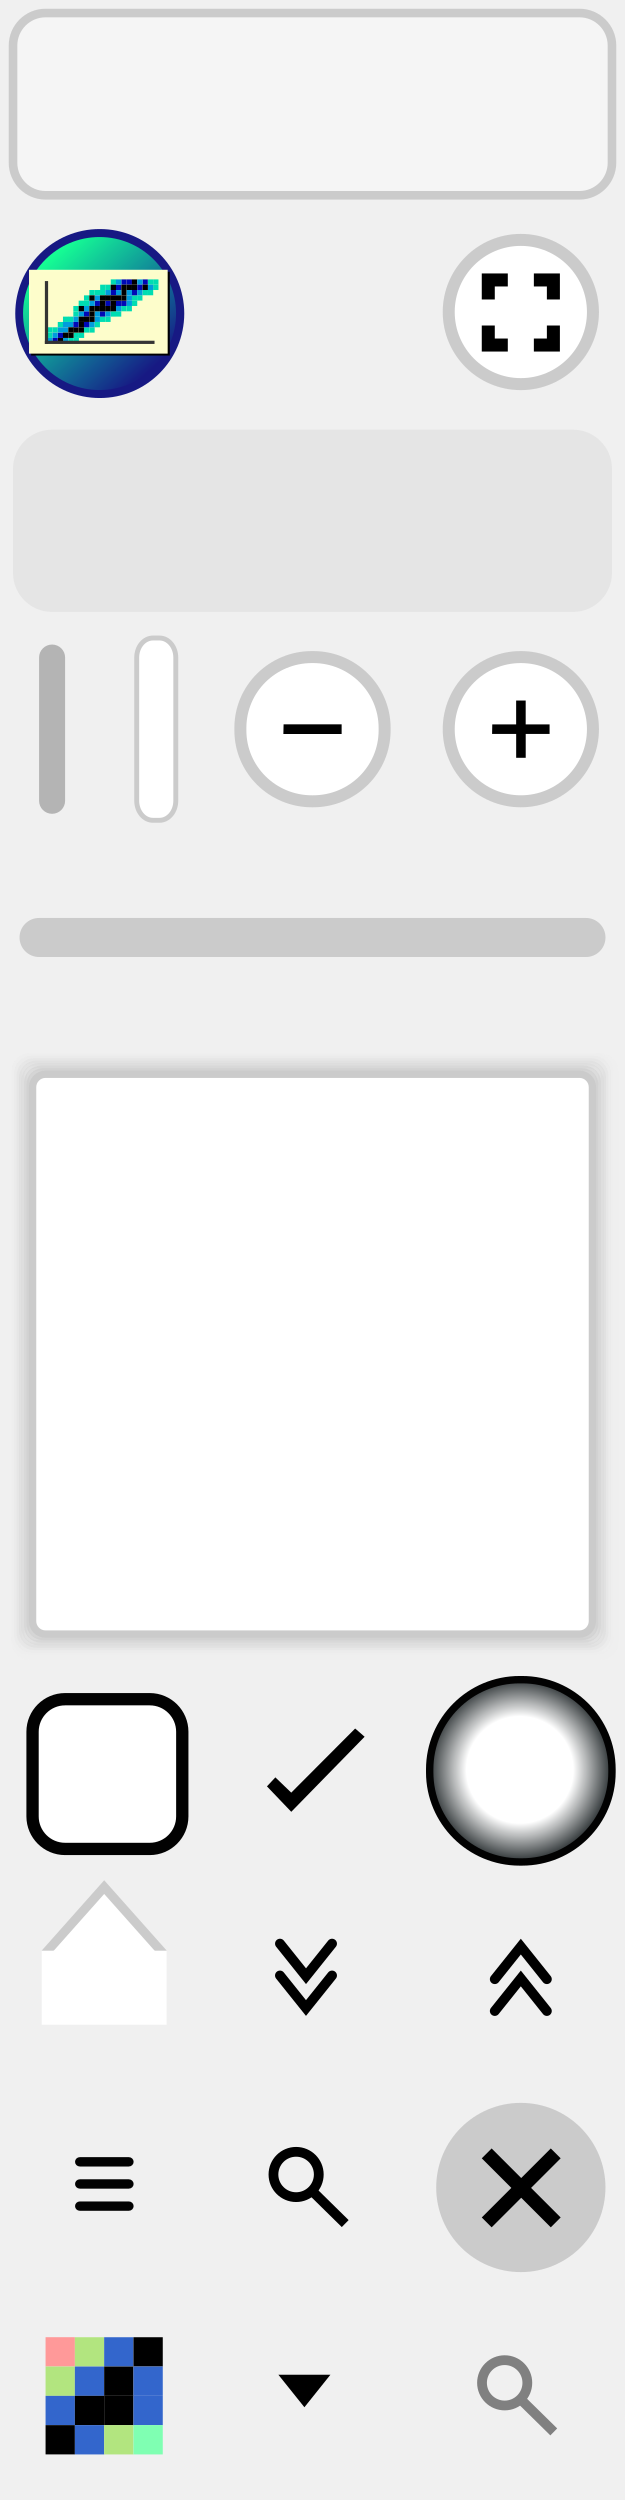
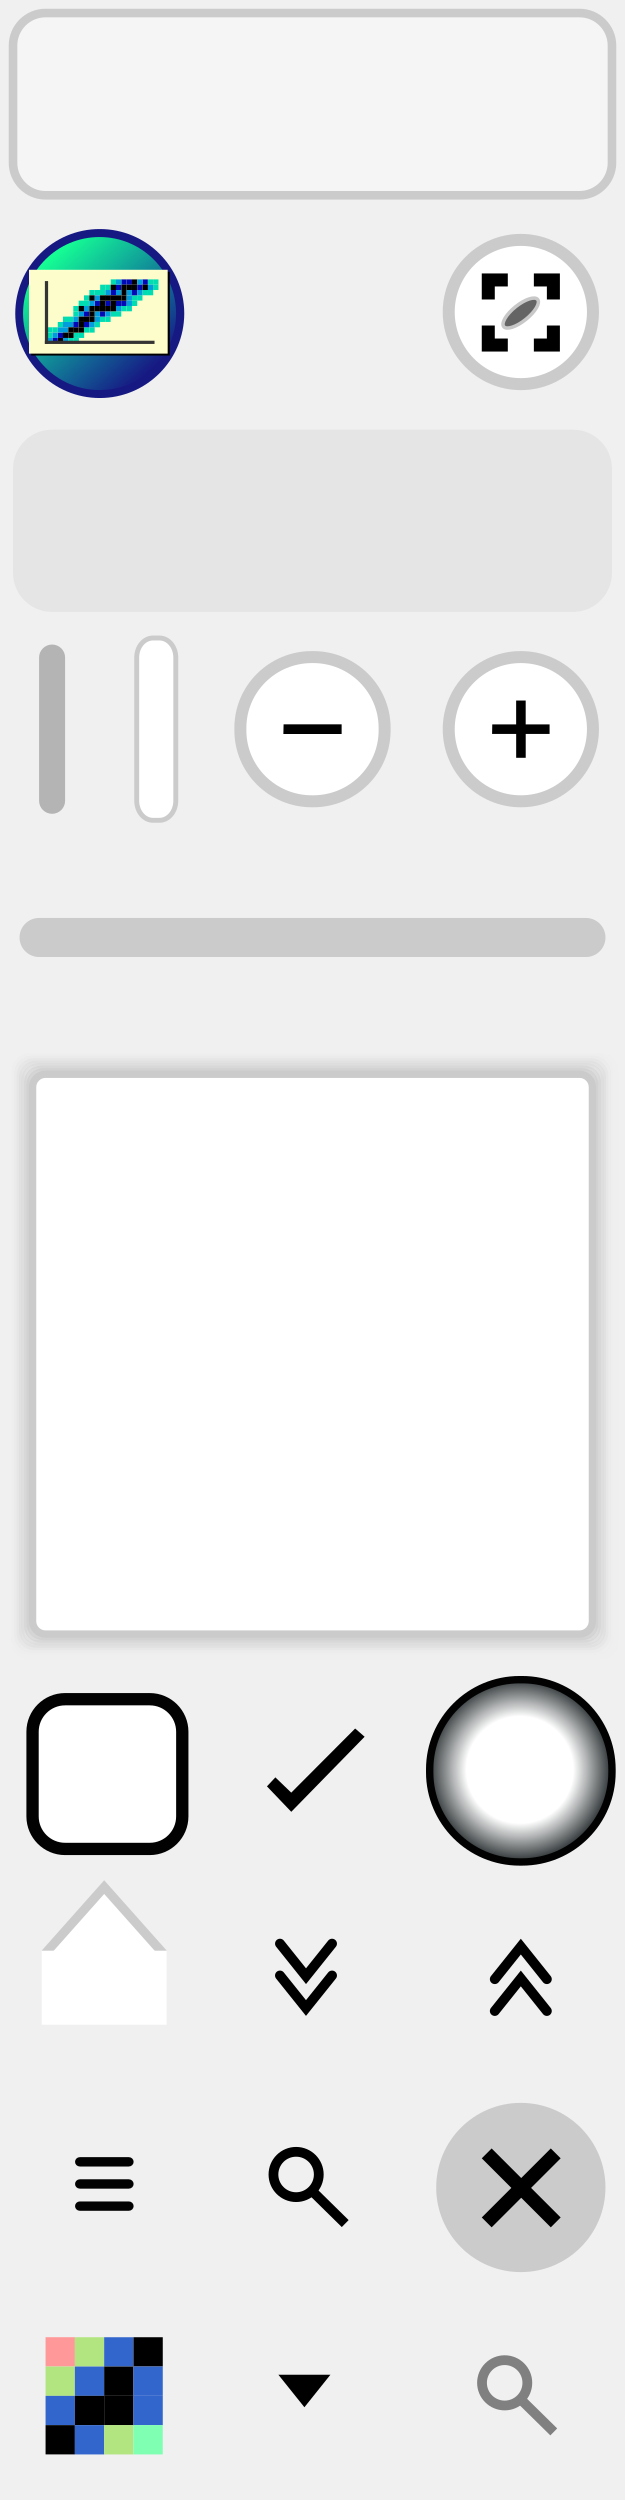
<svg xmlns="http://www.w3.org/2000/svg" xmlns:xlink="http://www.w3.org/1999/xlink" width="96" height="384" viewBox="0 0 25.4 101.6" version="1.1" id="svg1">
  <defs id="defs1">
    <radialGradient xlink:href="#linearGradient1" id="radialGradient2" cx="1.455" cy="1.455" fx="1.455" fy="1.455" r="1.27" gradientUnits="userSpaceOnUse" gradientTransform="matrix(3.155989,0,0,3.155989,16.5343,67.33426)" />
    <linearGradient id="linearGradient1">
      <stop style="stop-color:#ffffff;stop-opacity:1;" offset="0.541" id="stop1" />
      <stop style="stop-color:#2e3436;stop-opacity:1;" offset="0.925" id="stop2" />
    </linearGradient>
    <filter style="color-interpolation-filters:sRGB" id="filter9" x="-0.22" y="-0.22" width="1.44" height="1.44">
      <feFlood result="flood" in="SourceGraphic" flood-opacity="0.498" flood-color="rgb(0,0,0)" id="feFlood8" />
      <feGaussianBlur result="blur" in="SourceGraphic" stdDeviation="1" id="feGaussianBlur8" />
      <feOffset result="offset" in="blur" dx="0" dy="0" id="feOffset8" />
      <feComposite result="comp1" operator="in" in="flood" in2="offset" id="feComposite8" />
      <feComposite result="fbSourceGraphic" operator="over" in="SourceGraphic" in2="comp1" id="feComposite9" />
      <feColorMatrix result="fbSourceGraphicAlpha" in="fbSourceGraphic" values="0 0 0 -1 0 0 0 0 -1 0 0 0 0 -1 0 0 0 0 1 0" id="feColorMatrix9" />
      <feFlood id="feFlood9" result="flood" in="fbSourceGraphic" flood-opacity="0.498" flood-color="rgb(0,0,0)" />
      <feGaussianBlur id="feGaussianBlur9" result="blur" in="fbSourceGraphic" stdDeviation="1" />
      <feOffset id="feOffset9" result="offset" in="blur" dx="0" dy="0" />
      <feComposite id="feComposite10" result="comp1" operator="in" in="flood" in2="offset" />
      <feComposite id="feComposite11" result="comp2" operator="over" in="fbSourceGraphic" in2="comp1" />
    </filter>
    <filter style="color-interpolation-filters:sRGB" id="filter15" x="-0.037" y="-0.037" width="1.075" height="1.075">
      <feFlood result="flood" in="SourceGraphic" flood-opacity="0.498" flood-color="rgb(0,0,0)" id="feFlood14" />
      <feGaussianBlur result="blur" in="SourceGraphic" stdDeviation="0.3" id="feGaussianBlur14" />
      <feOffset result="offset" in="blur" dx="0" dy="0" id="feOffset14" />
      <feComposite result="comp1" operator="in" in="flood" in2="offset" id="feComposite14" />
      <feComposite result="comp2" operator="over" in="SourceGraphic" in2="comp1" id="feComposite15" />
    </filter>
    <filter style="color-interpolation-filters:sRGB" id="filter3" x="-0.062" y="-0.062" width="1.124" height="1.124">
      <feFlood result="flood" in="SourceGraphic" flood-opacity="0.498" flood-color="rgb(0,0,0)" id="feFlood2" />
      <feGaussianBlur result="blur" in="SourceGraphic" stdDeviation="0.5" id="feGaussianBlur2" />
      <feOffset result="offset" in="blur" dx="0" dy="0" id="feOffset2" />
      <feComposite result="comp1" operator="in" in="flood" in2="offset" id="feComposite2" />
      <feComposite result="comp2" operator="over" in="SourceGraphic" in2="comp1" id="feComposite3" />
    </filter>
    <filter style="color-interpolation-filters:sRGB" id="filter16" x="-0.095" y="-0.095" width="1.191" height="1.191">
      <feFlood result="flood" in="SourceGraphic" flood-opacity="0.498" flood-color="rgb(0,0,0)" id="feFlood13" />
      <feGaussianBlur result="blur" in="SourceGraphic" stdDeviation="0.8" id="feGaussianBlur13" />
      <feOffset result="offset" in="blur" dx="0" dy="0" id="feOffset13" />
      <feComposite result="comp1" operator="in" in="flood" in2="offset" id="feComposite13" />
      <feComposite result="comp2" operator="over" in="SourceGraphic" in2="comp1" id="feComposite16" />
    </filter>
    <filter style="color-interpolation-filters:sRGB" id="filter30" x="-0.059" y="-0.059" width="1.119" height="1.119">
      <feFlood result="flood" in="SourceGraphic" flood-opacity="0.498" flood-color="rgb(0,0,0)" id="feFlood29" />
      <feGaussianBlur result="blur" in="SourceGraphic" stdDeviation="0.5" id="feGaussianBlur29" />
      <feOffset result="offset" in="blur" dx="0" dy="0" id="feOffset29" />
      <feComposite result="comp1" operator="in" in="flood" in2="offset" id="feComposite29" />
      <feComposite result="comp2" operator="over" in="SourceGraphic" in2="comp1" id="feComposite30" />
    </filter>
    <linearGradient xlink:href="#linearGradient4613" id="linearGradient4615" x1="34.396" y1="193.812" x2="100.542" y2="267.896" gradientUnits="userSpaceOnUse" gradientTransform="matrix(0.06131701,0,0,0.06131701,-0.07591453,-1.369268)" />
    <linearGradient id="linearGradient4613">
      <stop style="stop-color:#15ff93;stop-opacity:1;" offset="0" id="stop4609" />
      <stop style="stop-color:#00ffc6;stop-opacity:0;" offset="1" id="stop4611" />
    </linearGradient>
  </defs>
  <g id="layer1">
    <path style="fill:#ffffff;fill-opacity:1;stroke:#cbcbcb;stroke-width:0.37;stroke-linecap:butt;stroke-dasharray:none;stroke-opacity:1" d="m 1.834,79.392 2.4,-2.7 2.4,2.7" id="path1" />
    <rect style="opacity:0.99;fill:none;fill-opacity:1;stroke:#cbcbcb;stroke-width:0.321;stroke-linecap:round;stroke-dasharray:none;stroke-opacity:0.046" id="rect1-53-5-2-7-6-6-9-3-7" width="24.333" height="24.333" x="0.633" y="42.967" ry="0.566" />
    <rect style="opacity:0.99;fill:none;fill-opacity:1;stroke:#cbcbcb;stroke-width:0.318;stroke-linecap:round;stroke-dasharray:none;stroke-opacity:0.05" id="rect1-53-5-2-7-6-6-9-3" width="24.136" height="24.136" x="0.632" y="42.966" ry="0.561" />
    <rect style="opacity:0.99;fill:none;fill-opacity:1;stroke:#cbcbcb;stroke-width:0.316;stroke-linecap:round;stroke-dasharray:none;stroke-opacity:0.1" id="rect1-53-5-2-7-6-6-9" width="23.938" height="23.938" x="0.731" y="43.065" ry="0.557" />
    <rect style="opacity:0.99;fill:none;fill-opacity:1;stroke:#cbcbcb;stroke-width:0.308;stroke-linecap:round;stroke-dasharray:none;stroke-opacity:0.252" id="rect1-53-5-2-7" width="23.346" height="23.346" x="1.027" y="43.36" ry="0.543" />
    <rect style="opacity:0.99;fill:none;fill-opacity:1;stroke:#cbcbcb;stroke-width:0.31;stroke-linecap:round;stroke-dasharray:none;stroke-opacity:0.252" id="rect1-53-5-2-7-6" width="23.544" height="23.544" x="0.928" y="43.261" ry="0.548" />
    <rect style="opacity:0.99;fill:none;fill-opacity:1;stroke:#cbcbcb;stroke-width:0.313;stroke-linecap:round;stroke-dasharray:none;stroke-opacity:0.15" id="rect1-53-5-2-7-6-6" width="23.741" height="23.741" x="0.83" y="43.164" ry="0.552" />
    <rect style="opacity:0.99;fill:none;fill-opacity:1;stroke:#cbcbcb;stroke-width:0.305;stroke-linecap:round;stroke-dasharray:none;stroke-opacity:0.4" id="rect1-53-5-2" width="23.149" height="23.149" x="1.126" y="43.459" ry="0.538" />
    <rect style="opacity:0.99;fill:none;fill-opacity:1;stroke:#cbcbcb;stroke-width:0.303;stroke-linecap:round;stroke-dasharray:none;stroke-opacity:0.5" id="rect1-53-5" width="22.951" height="22.951" x="1.224" y="43.557" ry="0.534" />
    <rect style="opacity:0.99;fill:#f5f5f5;fill-opacity:1;stroke:#cbcbcb;stroke-width:0.35;stroke-linecap:round;stroke-dasharray:none;stroke-opacity:1" id="rect1" width="24.342" height="7.408" x="0.529" y="0.529" ry="1.323" />
    <rect style="opacity:0.99;fill:#ffffff;fill-opacity:1;stroke:#cbcbcb;stroke-width:0.3;stroke-linecap:round;stroke-dasharray:none;stroke-opacity:1" id="rect1-53" width="22.754" height="22.754" x="1.323" y="43.656" ry="0.529" />
    <rect style="opacity:0.99;fill:#e5e5e5;fill-opacity:1;stroke:none;stroke-width:0.3;stroke-linecap:round;stroke-dasharray:none;stroke-opacity:1" id="rect1-6" width="24.342" height="7.408" x="0.529" y="17.462" ry="1.588" rx="1.588" />
    <rect style="opacity:0.99;fill:#cbcbcb;fill-opacity:1;stroke:none;stroke-width:0.3;stroke-linecap:round;stroke-dasharray:none;stroke-opacity:1" id="rect1-6-5" width="6.879" height="6.879" x="17.727" y="85.46" ry="3.44" />
    <rect style="opacity:0.99;fill:#ffffff;fill-opacity:1;stroke:#000000;stroke-width:0.5;stroke-linecap:round;stroke-dasharray:none;stroke-opacity:1" id="rect1-5" width="6.085" height="6.085" x="1.323" y="69.056" ry="1.323" />
    <path style="fill:#000000;fill-opacity:1;fill-rule:evenodd;stroke:none;stroke-width:0.097;stroke-linecap:butt;stroke-linejoin:miter;stroke-dasharray:none;stroke-opacity:1" d="m 11.191,72.232 0.645,0.621 2.597,-2.606 0.385,0.334 -2.981,3.051 -0.988,-1.034 z" id="path1-3-1" />
    <rect style="opacity:0.99;fill:url(#radialGradient2);stroke:#000000;stroke-width:0.3;stroke-linecap:round;stroke-dasharray:none;stroke-opacity:1" id="rect1-9" width="7.408" height="7.408" x="17.463" y="68.262" ry="3.647" rx="3.655" />
    <rect style="opacity:0.99;fill:#ffffff;fill-opacity:1;stroke:#cbcbcb;stroke-width:0.488;stroke-linecap:round;stroke-dasharray:none;stroke-opacity:1" id="rect1-9-6" width="5.862" height="5.862" x="18.236" y="26.703" ry="2.931" rx="2.931" />
    <rect style="opacity:0.99;fill:#000000;fill-opacity:1;stroke:#000000;stroke-width:0.097;stroke-linecap:round;stroke-dasharray:none;stroke-opacity:1" id="rect1-62" width="2.284" height="0.283" x="3.098" y="87.715" rx="0.147" ry="0.283" />
    <rect style="opacity:0.99;fill:#000000;fill-opacity:1;stroke:#000000;stroke-width:0.097;stroke-linecap:round;stroke-dasharray:none;stroke-opacity:1" id="rect1-3" width="2.284" height="0.283" x="3.098" y="88.615" rx="0.147" ry="0.283" />
    <rect style="opacity:0.99;fill:#000000;fill-opacity:1;stroke:#000000;stroke-width:0.097;stroke-linecap:round;stroke-dasharray:none;stroke-opacity:1" id="rect1-5-6" width="2.284" height="0.283" x="3.098" y="89.515" rx="0.147" ry="0.283" />
    <path style="fill:#000000;fill-opacity:1;fill-rule:evenodd;stroke:none;stroke-width:0.401px;stroke-linecap:butt;stroke-linejoin:miter;stroke-opacity:1" d="m 19.98,87.313 1.202,1.202 1.202,-1.202 0.401,0.401 -1.202,1.202 1.202,1.202 -0.401,0.401 -1.202,-1.202 -1.202,1.202 -0.401,-0.401 1.202,-1.202 -1.202,-1.202 z" id="path1-3" />
    <rect style="fill:#cbcbcb;fill-opacity:1;stroke:none;stroke-width:0.3;stroke-dasharray:none" id="rect2" width="23.813" height="1.587" x="0.794" y="37.306" rx="0.794" ry="0.794" />
    <rect style="fill:#ffffff;fill-opacity:0.992;stroke:#cbcbcb;stroke-width:0.2;stroke-dasharray:none;stroke-opacity:1" id="rect2-5-2" width="7.408" height="1.588" x="25.929" y="-7.144" rx="0.794" ry="0.661" transform="rotate(90)" />
    <rect style="fill:#ffffff;fill-opacity:1;stroke:none;stroke-width:0.277;stroke-opacity:1" id="rect3" width="5.075" height="3.009" x="1.696" y="79.276" rx="0" ry="0" />
    <ellipse style="fill:none;fill-opacity:1;stroke:#000000;stroke-width:0.397;stroke-dasharray:none;stroke-opacity:1" id="path3" cx="12.034" cy="88.371" rx="0.921" ry="0.921" />
    <path style="fill:#ffffff;fill-opacity:1;stroke:#000000;stroke-width:0.397;stroke-dasharray:none;stroke-opacity:1" d="m 12.696,89.055 1.333,1.311" id="path4" />
    <ellipse style="fill:none;fill-opacity:1;stroke:#808080;stroke-width:0.397;stroke-dasharray:none;stroke-opacity:1" id="path3-5" cx="20.51" cy="96.838" rx="0.921" ry="0.921" />
    <path style="fill:#ffffff;fill-opacity:1;stroke:#808080;stroke-width:0.397;stroke-dasharray:none;stroke-opacity:1" d="m 21.172,97.522 1.333,1.311" id="path4-3" />
    <path style="fill:none;stroke:#000000;stroke-width:0.4;stroke-linecap:round;stroke-dasharray:none;stroke-opacity:1" d="m 20.108,81.727 1.058,-1.323 1.058,1.323" id="path5" />
    <path style="fill:none;stroke:#000000;stroke-width:0.4;stroke-linecap:round;stroke-dasharray:none;stroke-opacity:1" d="m 20.108,80.433 1.058,-1.323 1.058,1.323" id="path5-2" />
    <path style="fill:none;stroke:#000000;stroke-width:0.4;stroke-linecap:round;stroke-dasharray:none;stroke-opacity:1" d="m 13.494,78.99 -1.058,1.323 -1.058,-1.323" id="path5-5" />
    <path style="fill:none;stroke:#000000;stroke-width:0.4;stroke-linecap:round;stroke-dasharray:none;stroke-opacity:1" d="M 13.494,80.284 12.435,81.606 11.377,80.284" id="path5-2-3" />
    <path style="fill:#000000;stroke:none;stroke-width:0.4;stroke-linecap:round;stroke-dasharray:none;stroke-opacity:1;fill-opacity:1" d="M 13.429,96.508 12.371,97.831 11.312,96.508" id="path5-2-3-5" />
    <g id="g4">
      <rect style="fill:#ff9999;fill-opacity:1;stroke-width:0.113;stroke-linecap:round" id="rect4" width="1.191" height="1.191" x="1.852" y="94.985" ry="1.0294515e-06" />
      <rect style="fill:#b2e57f;fill-opacity:1;stroke-width:0.113;stroke-linecap:round" id="rect4-5" width="1.191" height="1.191" x="3.043" y="94.985" ry="1.0294515e-06" />
      <rect style="fill:#3366cc;fill-opacity:1;stroke-width:0.113;stroke-linecap:round" id="rect4-2" width="1.191" height="1.191" x="4.233" y="94.985" ry="1.0294515e-06" />
      <rect style="fill:#000000;fill-opacity:1;stroke-width:0.113;stroke-linecap:round" id="rect4-7" width="1.191" height="1.191" x="5.424" y="94.985" ry="1.0294515e-06" />
      <rect style="fill:#b2e57f;fill-opacity:1;stroke-width:0.113;stroke-linecap:round" id="rect4-6" width="1.191" height="1.191" x="1.852" y="96.176" ry="1.0294515e-06" />
      <rect style="fill:#3366cc;fill-opacity:1;stroke-width:0.113;stroke-linecap:round" id="rect4-5-0" width="1.191" height="1.191" x="3.043" y="96.176" ry="1.0294515e-06" />
      <rect style="fill:#000000;fill-opacity:1;stroke-width:0.113;stroke-linecap:round" id="rect4-2-6" width="1.191" height="1.191" x="4.233" y="96.176" ry="1.0294515e-06" />
      <rect style="fill:#3366cc;fill-opacity:1;stroke-width:0.113;stroke-linecap:round" id="rect4-7-2" width="1.191" height="1.191" x="5.424" y="96.176" ry="1.0294515e-06" />
      <rect style="fill:#3366cc;fill-opacity:1;stroke-width:0.113;stroke-linecap:round" id="rect4-79" width="1.191" height="1.191" x="1.852" y="97.367" ry="1.0294515e-06" />
      <rect style="fill:#000000;fill-opacity:1;stroke-width:0.113;stroke-linecap:round" id="rect4-5-2" width="1.191" height="1.191" x="3.043" y="97.367" ry="1.0294515e-06" />
      <rect style="fill:#000000;fill-opacity:1;stroke-width:0.113;stroke-linecap:round" id="rect4-2-0" width="1.191" height="1.191" x="4.233" y="97.367" ry="1.0294515e-06" />
      <rect style="fill:#3366cc;fill-opacity:1;stroke-width:0.113;stroke-linecap:round" id="rect4-7-23" width="1.191" height="1.191" x="5.424" y="97.367" ry="1.0294515e-06" />
      <rect style="fill:#000000;fill-opacity:1;stroke-width:0.113;stroke-linecap:round" id="rect4-6-7" width="1.191" height="1.191" x="1.852" y="98.557" ry="1.0294515e-06" />
      <rect style="fill:#3366cc;fill-opacity:1;stroke-width:0.113;stroke-linecap:round" id="rect4-5-0-5" width="1.191" height="1.191" x="3.043" y="98.557" ry="1.0294515e-06" />
      <rect style="fill:#b2e57f;fill-opacity:1;stroke-width:0.113;stroke-linecap:round" id="rect4-2-6-9" width="1.191" height="1.191" x="4.233" y="98.557" ry="1.0294515e-06" />
      <rect style="fill:#7fffb2;fill-opacity:1;stroke-width:0.113;stroke-linecap:round" id="rect4-7-2-2" width="1.191" height="1.191" x="5.424" y="98.557" ry="1.0294515e-06" />
    </g>
    <rect style="fill:#b4b4b4;fill-opacity:1;stroke:none;stroke-width:0.3;stroke-dasharray:none" id="rect2-5" width="6.879" height="1.058" x="26.194" y="-2.646" rx="0.529" ry="0.529" transform="rotate(90)" />
    <rect style="opacity:0.99;fill:#ffffff;fill-opacity:1;stroke:#cbcbcb;stroke-width:0.488;stroke-linecap:round;stroke-dasharray:none;stroke-opacity:1" id="rect1-9-6-2" width="5.862" height="5.862" x="9.769" y="26.703" ry="2.88" rx="2.909" />
    <path style="fill:#000000;fill-opacity:1;stroke:none;stroke-width:0.149;stroke-opacity:1" d="m 11.525,29.437 h 0.983 0.393 0.983 v 0.393 H 12.901 12.508 11.516 Z" id="path6-7" />
    <path style="fill:#000000;fill-opacity:1;stroke:none;stroke-width:0.147;stroke-opacity:1" d="m 20.006,29.439 h 0.97 v -0.97 h 0.388 v 0.97 H 22.335 v 0.388 h -0.97 v 0.97 h -0.388 v -0.97 h -0.979 z" id="path6" />
    <rect style="opacity:0.99;fill:#ffffff;fill-opacity:1;stroke:#cbcbcb;stroke-width:0.488;stroke-linecap:round;stroke-dasharray:none;stroke-opacity:1" id="rect1-9-6-3" width="5.862" height="5.862" x="18.236" y="9.749" ry="2.931" rx="2.931" />
    <circle cy="12.742" cx="4.054" id="circle4537" style="opacity:0.99;fill:#151782;fill-opacity:1;stroke:none;stroke-width:2.119;stroke-linecap:round;stroke-miterlimit:4;stroke-dasharray:none;stroke-opacity:1" r="3.434" />
    <circle style="opacity:0.99;fill:url(#linearGradient4615);fill-opacity:1;stroke:none;stroke-width:0.031;stroke-linecap:round;stroke-miterlimit:4;stroke-dasharray:none;stroke-opacity:1" id="path4520" cx="4.046" cy="12.742" r="3.109" />
    <rect style="opacity:0.99;fill:#000000;fill-opacity:1;stroke:none;stroke-width:1.981;stroke-linecap:round;stroke-miterlimit:4;stroke-dasharray:none;stroke-opacity:1" id="rect4522" width="5.635" height="3.407" x="1.265" y="11.043" />
    <rect y="10.964" x="1.179" height="3.407" width="5.635" id="rect4524" style="opacity:0.99;fill:#ffffcd;fill-opacity:1;stroke:none;stroke-width:1.981;stroke-linecap:round;stroke-miterlimit:4;stroke-dasharray:none;stroke-opacity:1" />
    <rect style="fill:#00ddb2;fill-opacity:1;stroke:none;stroke-width:0.065" id="rect1-6-3-4-06-1-3-9-94" width="0.216" height="0.216" x="4.062" y="12.868" ry="1.8739288e-06" />
    <rect style="fill:#00ddb2;fill-opacity:1;stroke:none;stroke-width:0.065" id="rect1-6-3-4-06-1-3-9-94-9" width="0.216" height="0.216" x="3.846" y="13.085" ry="1.8739288e-06" />
    <rect style="fill:#00ddb2;fill-opacity:1;stroke:none;stroke-width:0.065" id="rect1-6-3-4-06-1-3-9-94-1" width="0.216" height="0.216" x="3.631" y="13.301" ry="1.8739288e-06" />
    <rect style="fill:#00ddb2;fill-opacity:1;stroke:none;stroke-width:0.065" id="rect1-6-3-4-06-1-3-9-94-7" width="0.216" height="0.216" x="3.413" y="13.301" ry="1.8739288e-06" />
    <rect style="fill:#00ddb2;fill-opacity:1;stroke:none;stroke-width:0.065" id="rect1-6-3-4-06-1-3-9-94-71" width="0.216" height="0.216" x="4.498" y="12.652" ry="1.8739288e-06" />
    <rect style="fill:#00ddb2;fill-opacity:1;stroke:none;stroke-width:0.065" id="rect1-6-3-4-06-1-3-9-94-15" width="0.216" height="0.216" x="4.928" y="12.435" ry="1.8739288e-06" />
    <rect style="fill:#00ddb2;fill-opacity:1;stroke:none;stroke-width:0.065" id="rect1-6-3-4-06-1-3-9-94-15-61" width="0.216" height="0.216" x="4.712" y="12.651" ry="1.8739288e-06" />
    <rect style="fill:#00ddb2;fill-opacity:1;stroke:none;stroke-width:0.065" id="rect1-6-3-4-06-1-3-9-94-15-1" width="0.216" height="0.216" x="4.279" y="12.868" ry="1.8739288e-06" />
    <rect style="fill:#00ddb2;fill-opacity:1;stroke:none;stroke-width:0.065" id="rect1-6-3-4-06-1-3-9-94-15-7" width="0.216" height="0.216" x="5.361" y="12.219" ry="1.8739288e-06" />
    <rect style="fill:#00ddb2;fill-opacity:1;stroke:none;stroke-width:0.065" id="rect1-6-3-4-06-1-3-9-94-15-6" width="0.216" height="0.216" x="5.361" y="12.003" ry="1.8739288e-06" />
    <rect style="fill:#00ddb2;fill-opacity:1;stroke:none;stroke-width:0.065" id="rect1-6-3-4-06-1-3-9-94-15-73" width="0.216" height="0.216" x="5.145" y="12.435" ry="1.8739288e-06" />
    <rect style="fill:#00ddb2;fill-opacity:1;stroke:none;stroke-width:0.066" id="rect1-6-3-4-06-1-3-9-94-15-65" width="0.222" height="0.216" x="5.791" y="11.784" ry="1.8739288e-06" />
    <rect style="fill:#00ddb2;fill-opacity:1;stroke:none;stroke-width:0.065" id="rect1-6-3-4-06-1-3-9-94-15-65-5" width="0.216" height="0.216" x="5.573" y="11.999" ry="1.8739288e-06" />
    <rect style="fill:#00ddb2;fill-opacity:1;stroke:none;stroke-width:0.065" id="rect1-6-3-4-06-1-3-9-94-15-63" width="0.216" height="0.216" x="6.224" y="11.355" ry="1.8739288e-06" />
    <rect style="fill:#00ddb2;fill-opacity:1;stroke:none;stroke-width:0.065" id="rect1-6-3-4-06-1-3-9-94-15-63-0" width="0.216" height="0.216" x="6.224" y="11.57" ry="1.8739288e-06" />
    <rect style="fill:#00ddb2;fill-opacity:1;stroke:none;stroke-width:0.065" id="rect1-6-3-4-06-1-3-9-94-15-63-3" width="0.216" height="0.216" x="6.01" y="11.784" ry="1.8739288e-06" />
    <rect style="fill:#00ddb2;fill-opacity:1;stroke:none;stroke-width:0.065" id="rect1-6-3-4-06-1-3-9-94-15-63-8" width="0.216" height="0.216" x="6.008" y="11.355" ry="1.8739288e-06" />
    <rect style="fill:#00ddb2;fill-opacity:1;stroke:none;stroke-width:0.065" id="rect1-6-3-4-06-1-3-9-1" width="0.216" height="0.216" x="2.992" y="13.518" ry="1.8739288e-06" />
    <rect style="fill:#00ddb2;fill-opacity:1;stroke:none;stroke-width:0.065" id="rect1-6-3-4-06-1-3-9-06" width="0.216" height="0.216" x="3.204" y="13.518" ry="1.8739288e-06" />
    <rect style="fill:#00ddb2;fill-opacity:1;stroke:none;stroke-width:0.065" id="rect1-6-3-4-06-1-3-9-15" width="0.216" height="0.216" x="2.781" y="13.734" ry="1.8739288e-06" />
    <rect style="fill:#00ddb2;fill-opacity:1;stroke:none;stroke-width:0.065" id="rect1-6-3-4-06-1-3-9-15-5" width="0.216" height="0.216" x="2.992" y="13.734" ry="1.8739288e-06" />
    <rect style="fill:#00ddb2;fill-opacity:1;stroke:none;stroke-width:0.065" id="rect1-6-3-4-06-1-3-9-72" width="0.216" height="0.216" x="2.764" y="12.868" ry="1.8739288e-06" />
    <rect style="fill:#00ddb2;fill-opacity:1;stroke:none;stroke-width:0.065" id="rect1-6-3-4-06-1-3-9-722" width="0.216" height="0.216" x="2.559" y="12.868" ry="1.8739288e-06" />
    <rect style="fill:#00ddb2;fill-opacity:1;stroke:none;stroke-width:0.065" id="rect1-6-3-4-06-1-3-9-6" width="0.216" height="0.216" x="2.348" y="13.085" ry="1.8739288e-06" />
    <rect style="fill:#00ddb2;fill-opacity:1;stroke:none;stroke-width:0.065" id="rect1-6-3-4-06-1-3-9-6-3" width="0.216" height="0.216" x="2.131" y="13.301" ry="1.8739288e-06" />
    <rect style="fill:#00ddb2;fill-opacity:1;stroke:none;stroke-width:0.065" id="rect1-6-3-4-06-1-3-9-6-9" width="0.216" height="0.216" x="1.915" y="13.301" ry="1.8739288e-06" />
    <rect style="fill:#00ddb2;fill-opacity:1;stroke:none;stroke-width:0.065" id="rect1-6-3-4-06-1-3-9-6-0" width="0.216" height="0.216" x="1.915" y="13.518" ry="1.8739288e-06" />
    <rect style="fill:#00ddb2;fill-opacity:1;stroke:none;stroke-width:0.065" id="rect1-6-3-4-06-1-3-9-8" width="0.216" height="0.216" x="4.281" y="11.57" ry="1.8739288e-06" />
    <rect style="fill:#00ddb2;fill-opacity:1;stroke:none;stroke-width:0.065" id="rect1-6-3-4-06-1-3-9-8-4" width="0.216" height="0.216" x="4.07" y="11.57" ry="1.8739288e-06" />
    <rect style="fill:#00ddb2;fill-opacity:1;stroke:none;stroke-width:0.065" id="rect1-6-3-4-06-1-3-9-7" width="0.216" height="0.216" x="4.501" y="11.353" ry="1.8739288e-06" />
    <rect style="fill:#00ddb2;fill-opacity:1;stroke:none;stroke-width:0.065" id="rect1-6-3-4-06-1-3-9-5" width="0.216" height="0.216" x="4.065" y="11.786" ry="1.8739288e-06" />
    <rect style="fill:#00ddb2;fill-opacity:1;stroke:none;stroke-width:0.066" id="rect1-6-3-4-06-1-3-9-0" width="0.226" height="0.216" x="3.845" y="11.786" ry="1.8739288e-06" />
    <rect style="fill:#00ddb2;fill-opacity:1;stroke:none;stroke-width:0.065" id="rect1-6-3-4-06-1-3-9-4" width="0.216" height="0.216" x="3.632" y="11.786" ry="1.8739288e-06" />
    <rect style="fill:#00ddb2;fill-opacity:1;stroke:none;stroke-width:0.065" id="rect1-6-3-4-06-1-3-9" width="0.216" height="0.216" x="3.413" y="12.219" ry="1.8739288e-06" />
    <rect style="fill:#00ddb2;fill-opacity:1;stroke:none;stroke-width:0.065" id="rect1-6-3-4-06-1-3-9-09" width="0.216" height="0.216" x="3.413" y="12.003" ry="1.8739288e-06" />
    <rect style="fill:#00ddb2;fill-opacity:1;stroke:none;stroke-width:0.065" id="rect1-6-3-4-06-1-3-9-9" width="0.216" height="0.216" x="3.197" y="12.219" ry="1.8739288e-06" />
    <rect style="fill:#00ddb2;fill-opacity:1;stroke:none;stroke-width:0.065" id="rect1-6-3-4-06-1-3-9-9-8" width="0.216" height="0.216" x="2.98" y="12.652" ry="1.8739288e-06" />
    <rect style="fill:#00ddb2;fill-opacity:1;stroke:none;stroke-width:0.065" id="rect1-6-3-4-06-1-3-9-9-8-5" width="0.216" height="0.216" x="2.98" y="12.435" ry="1.8739288e-06" />
    <rect style="fill:#009cdd;fill-opacity:1;stroke:none;stroke-width:0.065" id="rect1-6-3-4-06-1-3-49" width="0.216" height="0.216" x="2.98" y="12.868" ry="1.8739288e-06" />
    <rect style="fill:#009cdd;fill-opacity:1;stroke:none;stroke-width:0.065" id="rect1-6-3-4-06-1-3-20" width="0.216" height="0.216" x="2.764" y="13.085" ry="1.8739288e-06" />
    <rect style="fill:#009cdd;fill-opacity:1;stroke:none;stroke-width:0.065" id="rect1-6-3-4-06-1-3-68" width="0.216" height="0.216" x="2.559" y="13.085" ry="1.8739288e-06" />
    <rect style="fill:#0009b6;fill-opacity:1;stroke:none;stroke-width:0.065" id="rect1-6-3-4-0" width="0.216" height="0.216" x="3.846" y="12.219" ry="1.8739288e-06" />
    <rect style="fill:#0009b6;fill-opacity:1;stroke:none;stroke-width:0.065" id="rect1-6-3-4-3" width="0.216" height="0.216" x="4.714" y="11.571" ry="1.8739288e-06" />
    <rect style="fill:#0009b6;fill-opacity:1;stroke:none;stroke-width:0.066" id="rect1-6-3-4-3-6" width="0.222" height="0.216" x="4.492" y="11.786" ry="1.8739288e-06" />
    <rect style="fill:#0009b6;fill-opacity:1;stroke:none;stroke-width:0.066" id="rect1-6-3-4-3-6-3" width="0.222" height="0.216" x="5.354" y="11.786" ry="1.8739288e-06" />
    <rect style="fill:#0009b6;fill-opacity:1;stroke:none;stroke-width:0.065" id="rect1-6-3-4-6" width="0.216" height="0.216" x="4.931" y="11.355" ry="1.8739288e-06" />
    <rect style="fill:#0009b6;fill-opacity:1;stroke:none;stroke-width:0.065" id="rect1-6-3-4-1" width="0.216" height="0.216" x="5.147" y="11.355" ry="1.8739288e-06" />
    <rect style="fill:#0009b6;fill-opacity:1;stroke:none;stroke-width:0.065" id="rect1-6-3-4-1-0" width="0.216" height="0.216" x="5.791" y="11.355" ry="1.8739288e-06" />
    <rect style="fill:#0009b6;fill-opacity:1;stroke:none;stroke-width:0.065" id="rect1-6-3-4-5" width="0.216" height="0.216" x="4.714" y="12.219" ry="1.8739288e-06" />
    <rect style="fill:#0009b6;fill-opacity:1;stroke:none;stroke-width:0.065" id="rect1-6-3-4-5-5" width="0.219" height="0.216" x="4.928" y="12.219" ry="1.8739288e-06" />
    <rect style="fill:#000000;fill-opacity:1;stroke:none;stroke-width:0.065" id="rect1-35-97-9" width="0.216" height="0.216" x="5.361" y="11.571" ry="1.8739288e-06" />
    <rect style="fill:#000000;fill-opacity:1;stroke:none;stroke-width:0.065" id="rect1-35-97" width="0.216" height="0.216" x="5.147" y="11.571" ry="1.8739288e-06" />
    <rect style="fill:#000000;fill-opacity:1;stroke:none;stroke-width:0.065" id="rect1-35-97-1" width="0.216" height="0.216" x="5.361" y="11.355" ry="1.8739288e-06" />
    <rect style="fill:#000000;fill-opacity:1;stroke:none;stroke-width:0.065" id="rect1-35-1" width="0.216" height="0.216" x="4.931" y="11.786" ry="1.8739288e-06" />
    <rect style="fill:#000000;fill-opacity:1;stroke:none;stroke-width:0.065" id="rect1-35-36" width="0.216" height="0.216" x="4.931" y="11.571" ry="1.8739288e-06" />
    <rect style="fill:#009cdd;fill-opacity:1;stroke:none;stroke-width:0.065" id="rect1-6-3-4-06-1-3-7" width="0.216" height="0.216" x="2.564" y="13.734" ry="1.8739288e-06" />
    <rect style="fill:#000000;fill-opacity:1;stroke:none;stroke-width:0.065" id="rect1-2" width="0.216" height="0.216" x="2.348" y="13.734" ry="1.8739288e-06" />
    <rect style="fill:#0009b6;fill-opacity:1;stroke:none;stroke-width:0.065" id="rect1-6-3-4-32-1" width="0.216" height="0.216" x="2.131" y="13.734" ry="1.8739288e-06" />
    <rect style="fill:#009cdd;fill-opacity:1;stroke:none;stroke-width:0.065" id="rect1-6-3-4-06-1-3-3-9" width="0.216" height="0.216" x="1.915" y="13.734" ry="1.8739288e-06" />
    <rect style="opacity:0.99;fill:#323232;fill-opacity:1;stroke:none;stroke-width:1.981;stroke-linecap:round;stroke-miterlimit:4;stroke-dasharray:none;stroke-opacity:1" id="rect4526" width="4.456" height="0.131" x="1.824" y="13.847" />
    <rect style="fill:#000000;fill-opacity:1;stroke:none;stroke-width:0.065" id="rect1-35-28" width="0.216" height="0.216" x="4.931" y="12.003" ry="1.8739288e-06" />
    <rect style="fill:#0009b6;fill-opacity:1;stroke:none;stroke-width:0.065" id="rect1-6-3-4-32" width="0.216" height="0.216" x="2.348" y="13.518" ry="1.8739288e-06" />
    <rect style="fill:#009cdd;fill-opacity:1;stroke:none;stroke-width:0.065" id="rect1-6-3-4-06-1-3-3" width="0.216" height="0.216" x="2.348" y="13.301" ry="1.8739288e-06" />
    <rect style="fill:#009cdd;fill-opacity:1;stroke:none;stroke-width:0.065" id="rect1-6-3-4-06-1-3-3-2" width="0.216" height="0.216" x="2.131" y="13.518" ry="1.8739288e-06" />
    <rect style="fill:#009cdd;fill-opacity:1;stroke:none;stroke-width:0.065" id="rect1-6-3-4-06-1-3-6" width="0.216" height="0.216" x="5.578" y="11.355" ry="1.8739288e-06" />
    <rect style="fill:#009cdd;fill-opacity:1;stroke:none;stroke-width:0.065" id="rect1-6-3-4-06-1-3-6-1" width="0.216" height="0.216" x="6.01" y="11.57" ry="1.8739288e-06" />
    <rect style="fill:#009cdd;fill-opacity:1;stroke:none;stroke-width:0.065" id="rect1-6-3-4-06-1-3-8" width="0.216" height="0.216" x="4.714" y="11.787" ry="1.8739288e-06" />
    <rect style="opacity:0.99;fill:#323232;fill-opacity:1;stroke:none;stroke-width:1.981;stroke-linecap:round;stroke-miterlimit:4;stroke-dasharray:none;stroke-opacity:1" id="rect4528" width="0.131" height="2.555" x="1.824" y="11.423" />
    <rect style="fill:#009cdd;fill-opacity:1;stroke:none;stroke-width:0.065" id="rect1-6-3-4-06-1-3-84" width="0.216" height="0.216" x="4.281" y="11.786" ry="1.8739288e-06" />
    <rect style="fill:#000000;fill-opacity:1;stroke:none;stroke-width:0.065" id="rect1-535" width="0.216" height="0.216" x="2.98" y="13.301" ry="1.8739288e-06" />
    <rect style="fill:#000000;fill-opacity:1;stroke:none;stroke-width:0.065" id="rect1-3-6" width="0.216" height="0.216" x="3.197" y="13.301" ry="1.8739288e-06" />
    <rect style="fill:#000000;fill-opacity:1;stroke:none;stroke-width:0.065" id="rect1-6-2" width="0.216" height="0.216" x="3.197" y="13.085" ry="1.8739288e-06" />
    <rect style="fill:#0009b6;fill-opacity:1;stroke:none;stroke-width:0.065" id="rect1-6-3" width="0.216" height="0.216" x="2.98" y="13.085" ry="1.8739288e-06" />
    <rect style="fill:#0009b6;fill-opacity:1;stroke:none;stroke-width:0.065" id="rect1-6-3-4" width="0.216" height="0.216" x="3.413" y="12.652" ry="1.8739288e-06" />
    <rect style="fill:#0009b6;fill-opacity:1;stroke:none;stroke-width:0.065" id="rect1-6-3-4-06" width="0.216" height="0.216" x="4.062" y="12.652" ry="1.8739288e-06" />
    <rect style="fill:#009cdd;fill-opacity:1;stroke:none;stroke-width:0.065" id="rect1-6-3-4-06-1" width="0.216" height="0.216" x="3.846" y="12.652" ry="1.8739288e-06" />
    <rect style="fill:#009cdd;fill-opacity:1;stroke:none;stroke-width:0.065" id="rect1-6-3-4-06-1-90" width="0.216" height="0.216" x="4.279" y="12.652" ry="1.8739288e-06" />
    <rect style="fill:#009cdd;fill-opacity:1;stroke:none;stroke-width:0.065" id="rect1-6-3-4-06-1-5" width="0.216" height="0.216" x="3.197" y="12.652" ry="1.8739288e-06" />
    <rect style="fill:#009cdd;fill-opacity:1;stroke:none;stroke-width:0.065" id="rect1-6-3-4-06-1-4" width="0.216" height="0.216" x="3.413" y="12.435" ry="1.8739288e-06" />
    <rect style="fill:#009cdd;fill-opacity:1;stroke:none;stroke-width:0.065" id="rect1-6-3-4-06-1-7" width="0.216" height="0.216" x="3.63" y="12.219" ry="1.8739288e-06" />
    <rect style="fill:#009cdd;fill-opacity:1;stroke:none;stroke-width:0.065" id="rect1-6-3-4-06-1-6" width="0.216" height="0.216" x="3.846" y="12.003" ry="1.8739288e-06" />
    <rect style="fill:#009cdd;fill-opacity:1;stroke:none;stroke-width:0.065" id="rect1-6-3-4-06-1-56" width="0.216" height="0.216" x="3.63" y="13.085" ry="1.8739288e-06" />
    <rect style="fill:#009cdd;fill-opacity:1;stroke:none;stroke-width:0.065" id="rect1-6-3-4-06-1-9" width="0.216" height="0.216" x="3.846" y="12.868" ry="1.8739288e-06" />
    <rect style="fill:#009cdd;fill-opacity:1;stroke:none;stroke-width:0.065" id="rect1-6-3-4-06-1-3-2" width="0.216" height="0.216" x="5.149" y="11.788" ry="1.8739288e-06" />
    <rect style="fill:#009cdd;fill-opacity:1;stroke:none;stroke-width:0.065" id="rect1-6-3-4-06-1-3-2-8" width="0.216" height="0.216" x="5.575" y="11.784" ry="1.8739288e-06" />
    <rect style="fill:#009cdd;fill-opacity:1;stroke:none;stroke-width:0.065" id="rect1-6-3-4-06-1-3-5" width="0.216" height="0.216" x="5.147" y="12.004" ry="1.8739288e-06" />
    <rect style="fill:#009cdd;fill-opacity:1;stroke:none;stroke-width:0.065" id="rect1-6-3-4-06-1-3-4" width="0.216" height="0.216" x="5.147" y="12.219" ry="1.8739288e-06" />
    <rect style="fill:#009cdd;fill-opacity:1;stroke:none;stroke-width:0.065" id="rect1-6-3-4-06-1-3-4-9" width="0.216" height="0.216" x="4.715" y="12.435" ry="1.8739288e-06" />
    <rect style="fill:#009cdd;fill-opacity:1;stroke:none;stroke-width:0.065" id="rect1-6-3-4-06-1-3-44" width="0.216" height="0.216" x="2.559" y="13.301" ry="1.8739288e-06" />
    <rect style="fill:#009cdd;fill-opacity:1;stroke:none;stroke-width:0.065" id="rect1-6-3-4-06-1-74" width="0.216" height="0.216" x="4.714" y="11.355" ry="1.8739288e-06" />
    <rect style="fill:#0009b6;fill-opacity:1;stroke:none;stroke-width:0.065" id="rect1-6-3-4-8" width="0.216" height="0.216" x="3.413" y="13.085" ry="1.8739288e-06" />
    <rect style="fill:#0009b6;fill-opacity:1;stroke:none;stroke-width:0.066" id="rect1-6-3-4-4" width="0.221" height="0.216" x="4.279" y="12.219" ry="1.8739288e-06" />
    <rect style="fill:#000000;fill-opacity:1;stroke:none;stroke-width:0.065" id="rect1-7" width="0.216" height="0.216" x="3.197" y="12.868" ry="1.8739288e-06" />
    <rect style="fill:#000000;fill-opacity:1;stroke:none;stroke-width:0.065" id="rect1-5-9" width="0.216" height="0.216" x="3.413" y="12.868" ry="1.8739288e-06" />
    <rect style="fill:#000000;fill-opacity:1;stroke:none;stroke-width:0.065" id="rect1-35" width="0.216" height="0.216" x="3.63" y="12.868" ry="1.8739288e-06" />
    <rect style="fill:#000000;fill-opacity:1;stroke:none;stroke-width:0.065" id="rect1-35-7" width="0.216" height="0.216" x="3.63" y="12.435" ry="1.8739288e-06" />
    <rect style="fill:#000000;fill-opacity:1;stroke:none;stroke-width:0.065" id="rect1-35-0" width="0.216" height="0.216" x="3.197" y="12.435" ry="1.8739288e-06" />
    <rect style="fill:#000000;fill-opacity:1;stroke:none;stroke-width:0.065" id="rect1-35-9" width="0.216" height="0.216" x="3.63" y="12.652" ry="1.8739288e-06" />
    <rect style="fill:#000000;fill-opacity:1;stroke:none;stroke-width:0.065" id="rect1-35-3" width="0.216" height="0.216" x="3.845" y="12.435" ry="1.8739288e-06" />
    <rect style="fill:#000000;fill-opacity:1;stroke:none;stroke-width:0.065" id="rect1-35-6" width="0.216" height="0.216" x="4.061" y="12.435" ry="1.8739288e-06" />
    <rect style="fill:#000000;fill-opacity:1;stroke:none;stroke-width:0.065" id="rect1-35-06" width="0.216" height="0.216" x="4.062" y="12.219" ry="1.8739288e-06" />
    <rect style="fill:#000000;fill-opacity:1;stroke:none;stroke-width:0.065" id="rect1-35-2" width="0.216" height="0.216" x="4.498" y="12.435" ry="1.8739288e-06" />
    <rect style="fill:#000000;fill-opacity:1;stroke:none;stroke-width:0.065" id="rect1-35-61" width="0.216" height="0.216" x="4.062" y="12.003" ry="1.8739288e-06" />
    <rect style="fill:#000000;fill-opacity:1;stroke:none;stroke-width:0.068" id="rect1-35-8" width="0.236" height="0.216" x="4.269" y="12.003" ry="1.8739288e-06" />
    <rect style="fill:#000000;fill-opacity:1;stroke:none;stroke-width:0.065" id="rect1-35-79" width="0.216" height="0.216" x="4.498" y="12.003" ry="1.8739288e-06" />
    <rect style="fill:#000000;fill-opacity:1;stroke:none;stroke-width:0.065" id="rect1-35-20" width="0.216" height="0.216" x="4.498" y="12.219" ry="1.8739288e-06" />
    <rect style="fill:#000000;fill-opacity:1;stroke:none;stroke-width:0.065" id="rect1-35-23" width="0.216" height="0.216" x="4.714" y="12.003" ry="1.8739288e-06" />
    <rect style="fill:#000000;fill-opacity:1;stroke:none;stroke-width:0.065" id="rect1-35-75" width="0.216" height="0.216" x="3.63" y="12.003" ry="1.8739288e-06" />
    <rect style="fill:#000000;fill-opacity:1;stroke:none;stroke-width:0.065" id="rect1-35-29" width="0.216" height="0.216" x="4.498" y="11.57" ry="1.8739288e-06" />
    <rect style="fill:#000000;fill-opacity:1;stroke:none;stroke-width:0.066" id="rect1-35-92" width="0.226" height="0.216" x="4.274" y="12.435" ry="1.8739288e-06" />
    <rect style="fill:#000000;fill-opacity:1;stroke:none;stroke-width:0.065" id="rect1-62-1" width="0.216" height="0.216" x="2.776" y="13.301" ry="1.8739288e-06" />
    <rect style="fill:#000000;fill-opacity:1;stroke:none;stroke-width:0.065" id="rect1-9-2" width="0.216" height="0.216" x="2.776" y="13.518" ry="1.8739288e-06" />
    <rect style="fill:#000000;fill-opacity:1;stroke:none;stroke-width:0.065" id="rect1-1" width="0.216" height="0.216" x="2.559" y="13.518" ry="1.8739288e-06" />
    <rect style="fill:#0009b6;fill-opacity:1;stroke:none;stroke-width:0.065" id="rect1-6-3-4-3-6-3-8" width="0.216" height="0.216" x="5.578" y="11.571" ry="1.8739288e-06" />
    <rect style="fill:#000000;fill-opacity:1;stroke:none;stroke-width:0.065" id="rect1-35-97-9-9" width="0.216" height="0.216" x="5.794" y="11.57" ry="1.8739288e-06" />
    <path style="fill:#000000;fill-opacity:1;stroke:none;stroke-width:0.316" d="M 19.579,12.171 V 11.113 H 20.637 v 0.529 h -0.529 v 0.529 z" id="path2" />
    <path style="fill:#000000;fill-opacity:1;stroke:none;stroke-width:0.316" d="m 21.696,11.113 h 1.058 v 1.058 H 22.225 v -0.529 h -0.529 z" id="path2-2" />
    <path style="fill:#000000;fill-opacity:1;stroke:none;stroke-width:0.316" d="M 22.754,13.229 V 14.287 H 21.696 V 13.758 H 22.225 v -0.529 z" id="path2-2-6" />
    <path style="fill:#000000;fill-opacity:1;stroke:none;stroke-width:0.316" d="m 20.637,14.287 h -1.058 v -1.058 h 0.529 v 0.529 H 20.637 Z" id="path2-2-6-1" />
+     <ellipse style="fill:#646464;fill-opacity:1;stroke:#c8c8c8;stroke-width:0.143;stroke-dasharray:none;stroke-opacity:1" id="path7" cx="8.567" cy="23.158" rx="0.883" ry="0.331" transform="rotate(-38.68214)" />
  </g>
</svg>
